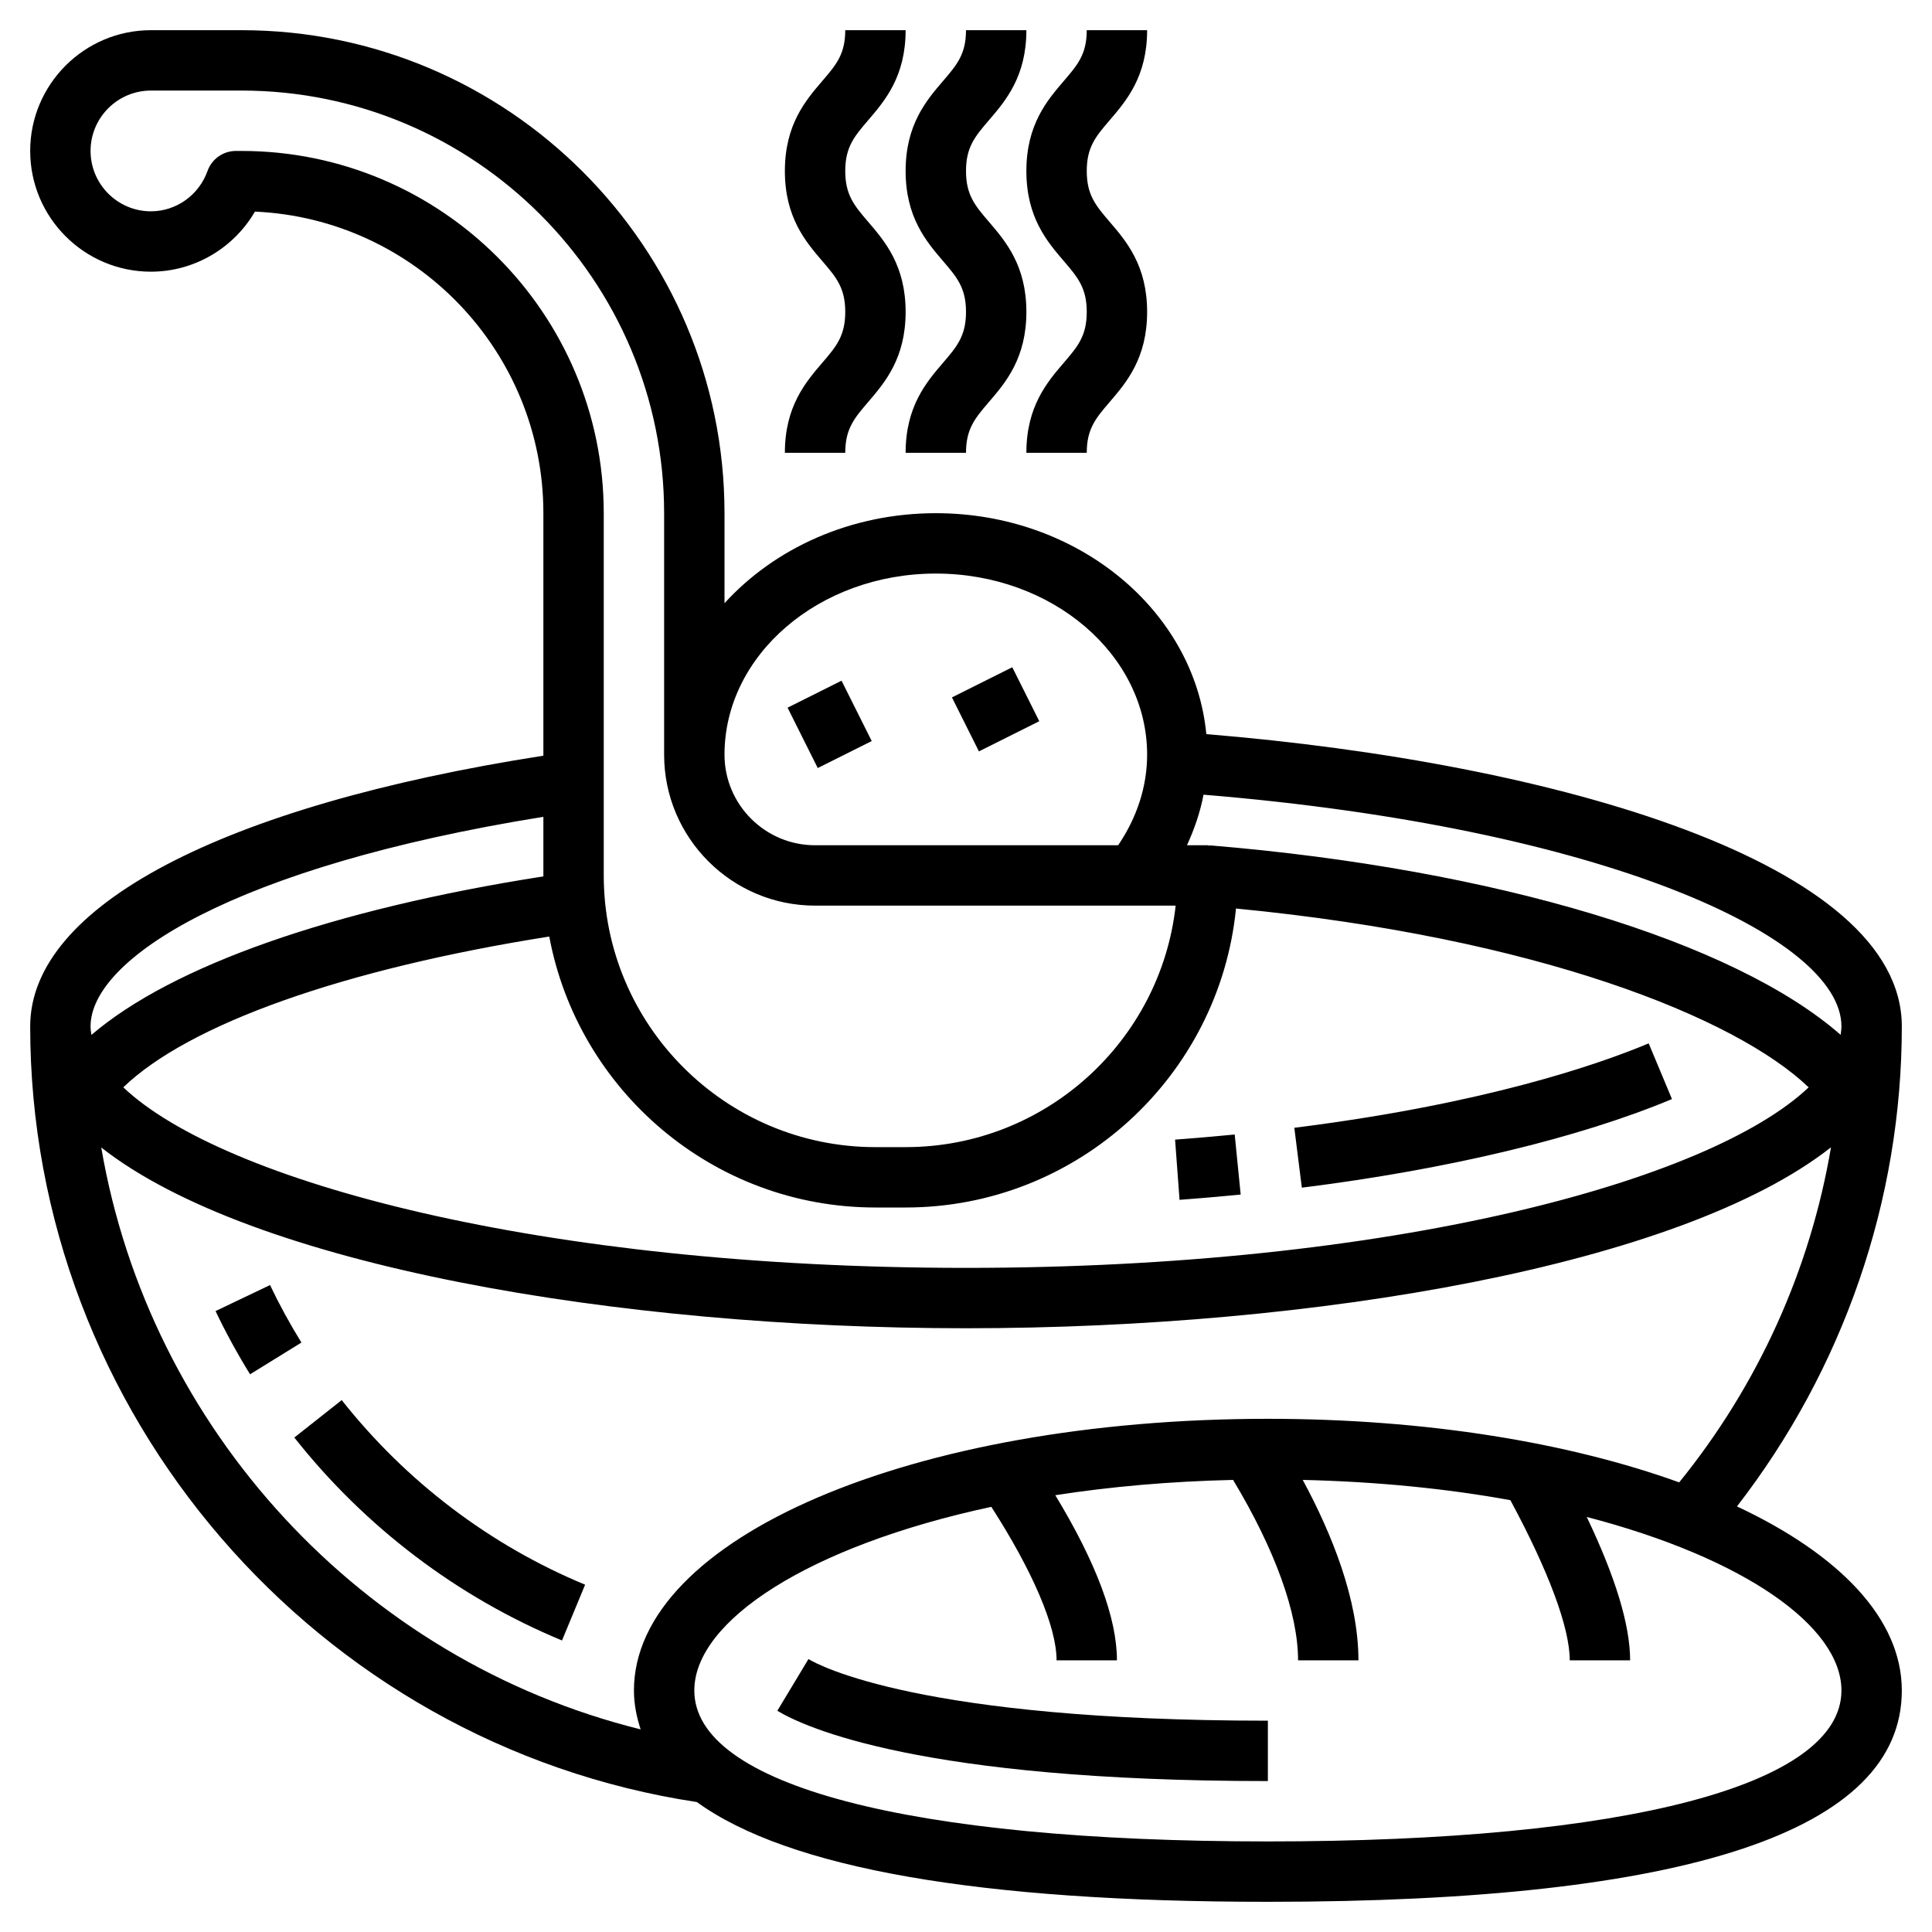
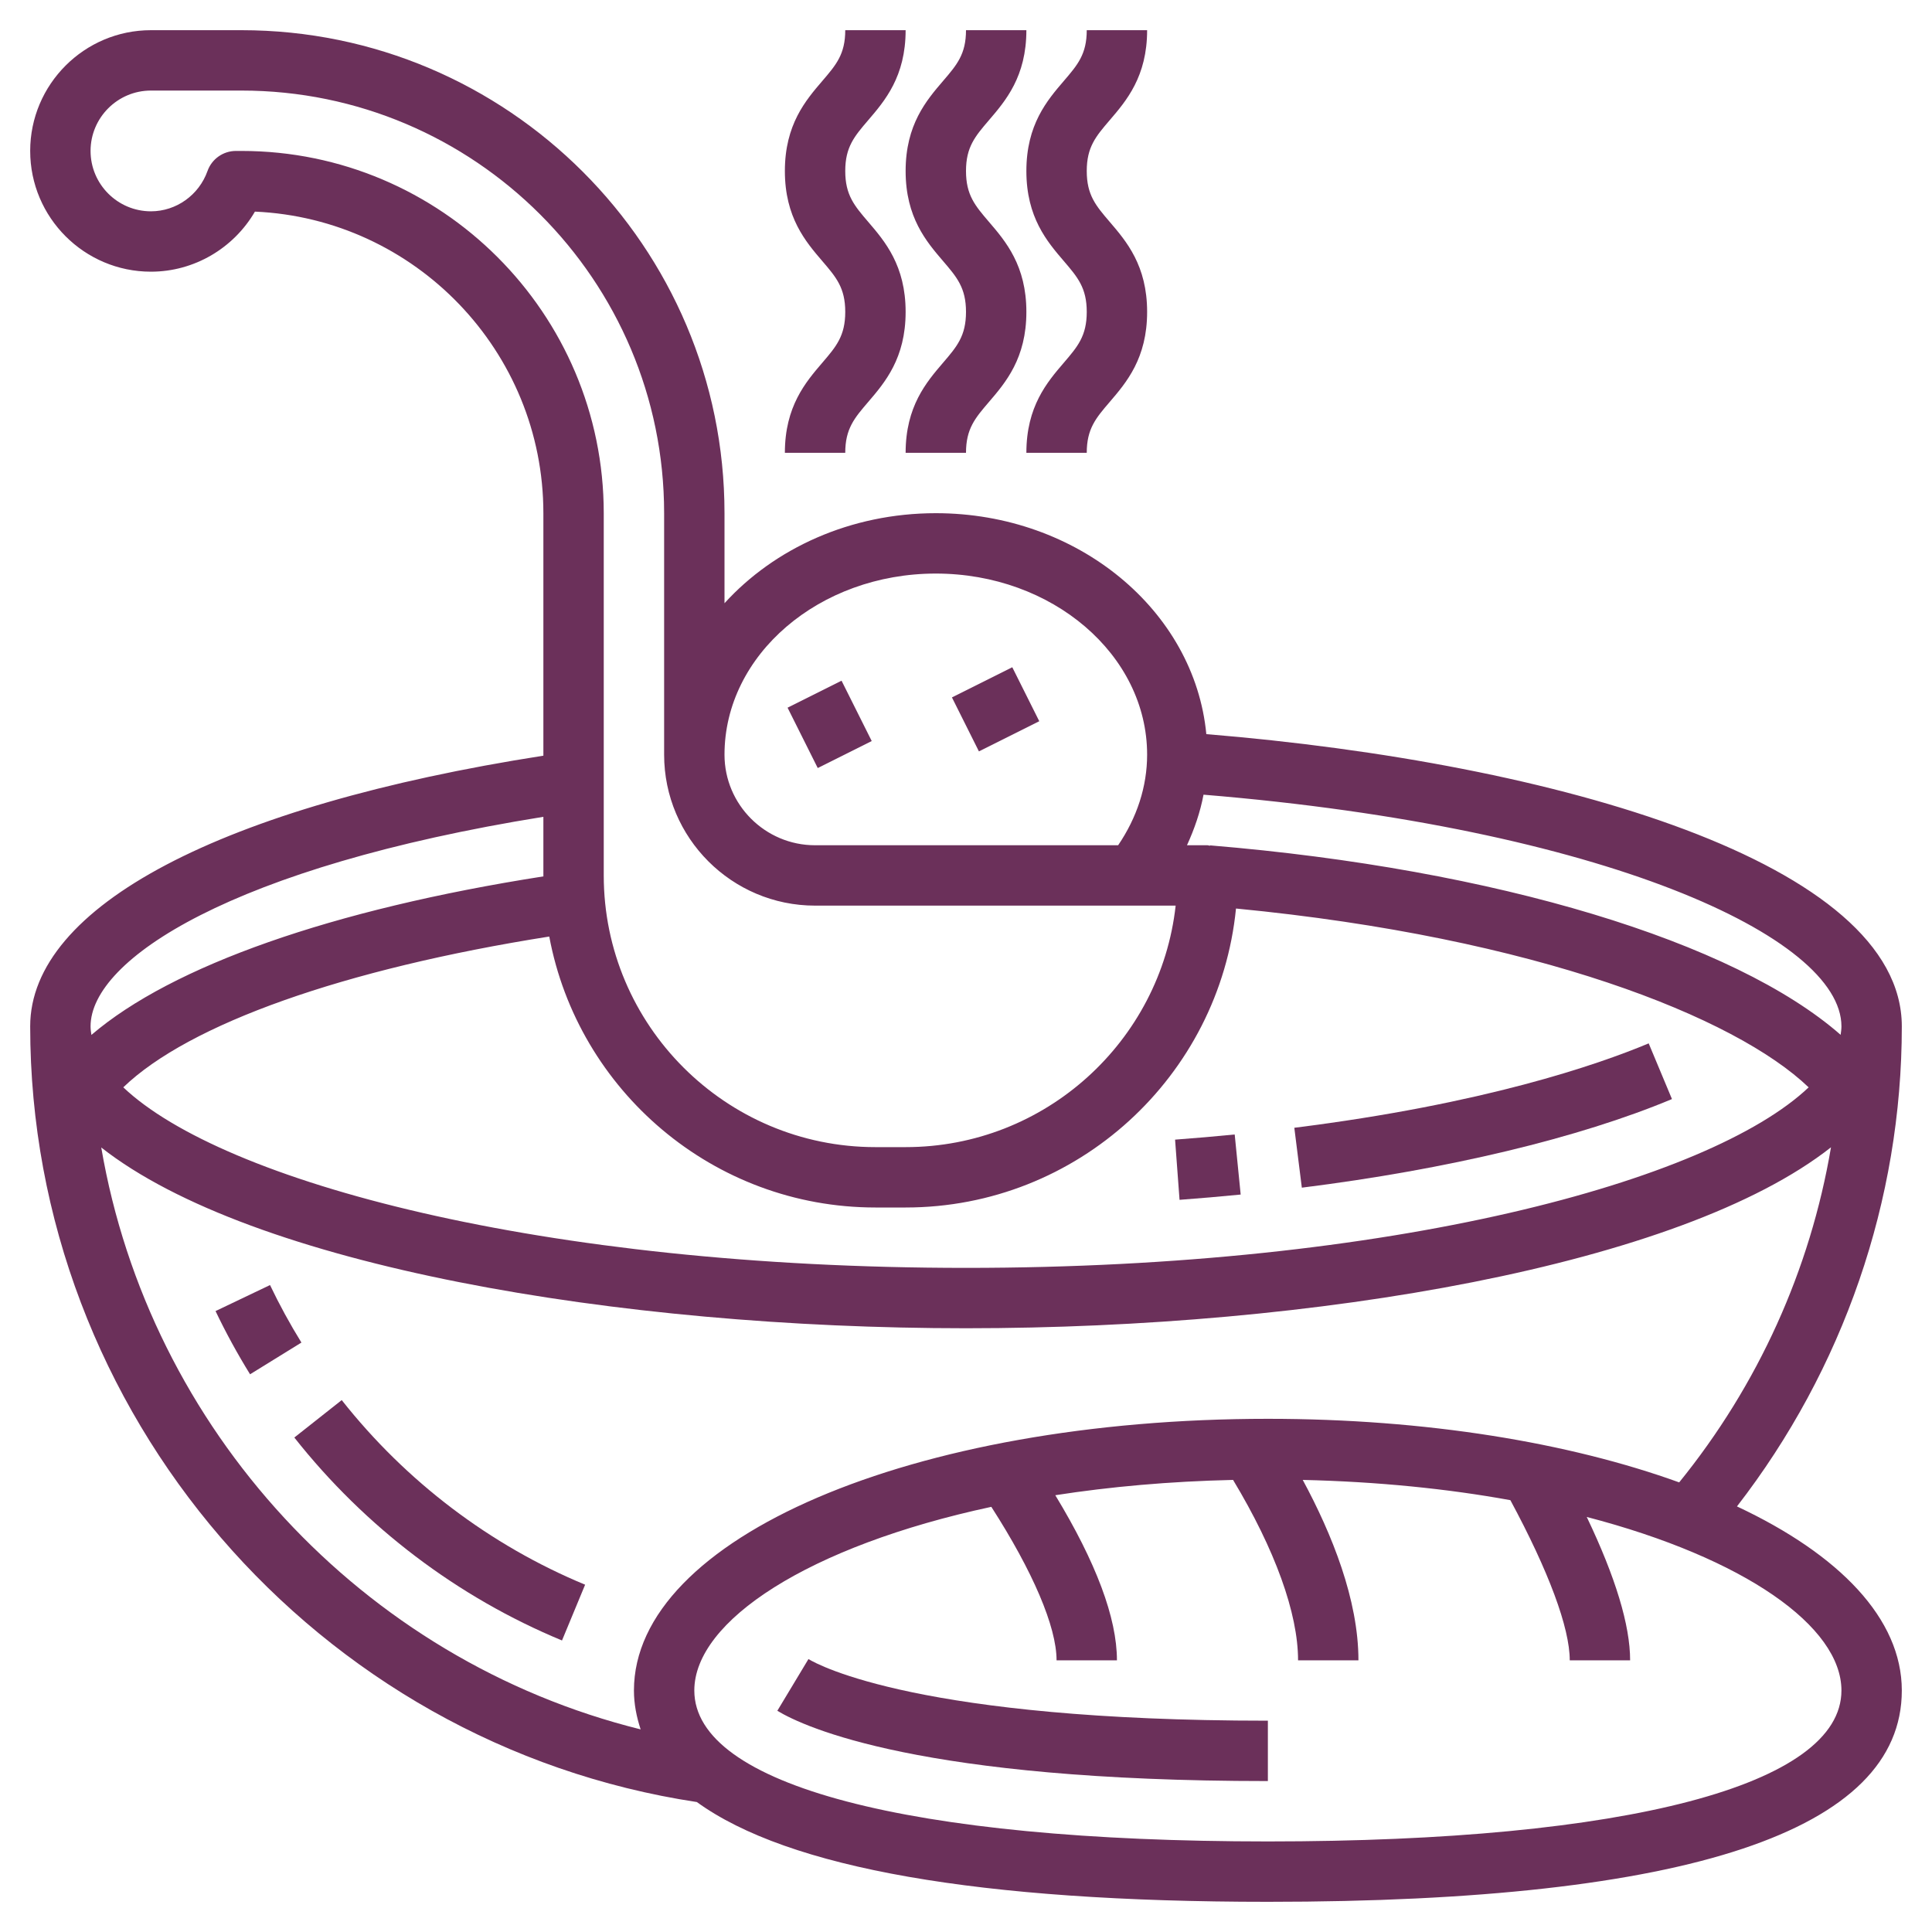
- <svg xmlns="http://www.w3.org/2000/svg" id="Layer_5" enable-background="new 0 0 64 64" height="512" viewBox="0 0 64 64" width="512">
+ <svg xmlns="http://www.w3.org/2000/svg" id="Layer_5" style="fill:#6b305a;" enable-background="new 0 0 64 64" height="512" viewBox="0 0 64 64" width="512">
  <g>
    <path d="m55.386 36.408-.771-1.845c-1.69.707-5.461 2.01-11.739 2.796l.249 1.984c4.826-.604 9.181-1.646 12.261-2.935z" />
    <path d="m41.099 39.571-.198-1.99c-.64.063-1.299.121-1.975.171l.148 1.994c.693-.052 1.368-.11 2.025-.175z" />
    <path d="m11.32 46.38-1.57 1.24c2.341 2.965 5.408 5.29 8.867 6.723l.766-1.848c-3.145-1.303-5.933-3.417-8.063-6.115z" />
    <path d="m8.945 42.569-1.805.862c.341.714.726 1.419 1.144 2.094l1.701-1.051c-.38-.614-.73-1.255-1.04-1.905z" />
    <path d="m57.539 49.902c3.517-4.541 5.461-10.129 5.461-15.902 0-5.413-11.426-8.728-23.039-9.681-.391-4.093-4.257-7.319-8.961-7.319-2.826 0-5.349 1.166-7 2.983v-2.983c0-8.822-7.178-16-16-16h-3c-2.206 0-4 1.794-4 4s1.794 4 4 4c1.431 0 2.738-.776 3.445-1.99 5.308.234 9.555 4.625 9.555 9.99v8.033c-10.657 1.663-17 4.99-17 8.967 0 12.801 9.475 23.786 22.084 25.695 3.03 2.196 9.355 3.305 18.916 3.305 13.935 0 21-2.355 21-7 0-2.377-2.065-4.505-5.461-6.098zm-28.539-9.902h1c5.695 0 10.393-4.351 10.944-9.904 9.944.961 16.55 3.602 18.97 5.924-3.291 3.122-13.843 5.98-27.914 5.98-14.073 0-24.625-2.859-27.916-5.981 2.178-2.099 7.306-3.92 14.111-4.995.953 5.101 5.432 8.976 10.805 8.976zm32-6c0 .093-.013.186-.027.28-3.517-3.084-11.402-5.49-20.89-6.276l-.001.013c-.029-.003-.053-.017-.082-.017h-.68c.247-.54.44-1.098.548-1.675 13.24 1.09 21.132 4.711 21.132 7.675zm-30-15c3.86 0 7 2.691 7 6 0 1.062-.341 2.088-.96 3h-10.04c-1.654 0-3-1.346-3-3 0-3.309 3.14-6 7-6zm-23-14h-.184c-.423 0-.8.266-.942.665-.284.798-1.037 1.335-1.874 1.335-1.103 0-2-.897-2-2s.897-2 2-2h3c7.72 0 14 6.28 14 14v8c0 2.757 2.243 5 5 5h11.945c-.499 4.494-4.32 8-8.945 8h-1c-4.962 0-9-4.038-9-9v-12c0-6.617-5.383-12-12-12zm10 22.058v1.942c0 .01.002.02.002.031-6.999 1.095-12.297 2.961-14.974 5.252-.015-.095-.028-.189-.028-.283 0-2.226 4.716-5.289 15-6.942zm-14.646 10.954c4.979 3.912 17.088 5.988 28.646 5.988 11.564 0 23.679-2.078 28.654-5.994-.687 4.057-2.416 7.88-5.029 11.1-3.644-1.317-8.377-2.106-13.625-2.106-11.776 0-21 3.953-21 9 0 .453.088.879.222 1.288-9.243-2.293-16.274-9.957-17.868-19.276zm38.646 22.988c-11.897 0-19-1.869-19-5 0-2.302 3.777-4.783 9.839-6.084 1.374 2.137 2.161 3.972 2.161 5.084h2c0-1.404-.692-3.243-2.042-5.469 1.812-.282 3.784-.459 5.889-.507 1.386 2.303 2.153 4.412 2.153 5.976h2c0-2.003-.873-4.175-1.845-5.976 2.493.058 4.805.294 6.878.671 1.266 2.349 1.967 4.226 1.967 5.305h2c0-1.163-.485-2.757-1.437-4.749 5.233 1.363 8.437 3.631 8.437 5.749 0 3.131-7.103 5-19 5z" />
    <path d="m25.75 56.672c.906.547 4.758 2.328 16.25 2.328v-2c-11.498 0-14.872-1.832-15.219-2.041z" />
    <path d="m26 15h2c0-.797.302-1.15.759-1.683.553-.645 1.241-1.448 1.241-2.985s-.688-2.339-1.241-2.984c-.457-.534-.759-.886-.759-1.683 0-.796.302-1.148.759-1.682.553-.645 1.241-1.447 1.241-2.983h-2c0 .796-.302 1.148-.759 1.681-.553.645-1.241 1.447-1.241 2.984s.688 2.34 1.241 2.985c.457.533.759.885.759 1.682s-.302 1.15-.759 1.683c-.553.645-1.241 1.448-1.241 2.985z" />
    <path d="m31.241 8.649c.457.534.759.886.759 1.683s-.302 1.15-.759 1.683c-.553.645-1.241 1.448-1.241 2.985h2c0-.797.302-1.15.759-1.683.553-.645 1.241-1.448 1.241-2.985s-.688-2.339-1.241-2.984c-.457-.534-.759-.886-.759-1.683 0-.796.302-1.148.759-1.682.553-.645 1.241-1.447 1.241-2.983h-2c0 .796-.302 1.148-.759 1.681-.553.645-1.241 1.447-1.241 2.984s.688 2.339 1.241 2.984z" />
    <path d="m35.241 8.649c.457.534.759.886.759 1.683s-.302 1.15-.759 1.683c-.553.645-1.241 1.448-1.241 2.985h2c0-.797.302-1.15.759-1.683.553-.645 1.241-1.448 1.241-2.985s-.688-2.339-1.241-2.984c-.457-.534-.759-.886-.759-1.683 0-.796.302-1.148.759-1.682.553-.645 1.241-1.447 1.241-2.983h-2c0 .796-.302 1.148-.759 1.681-.553.645-1.241 1.447-1.241 2.984s.688 2.339 1.241 2.984z" />
    <path d="m26.5 22.882h2v2.236h-2z" transform="matrix(.894 -.447 .447 .894 -7.83 14.832)" />
    <path d="m31.882 22.5h2.236v2h-2.236z" transform="matrix(.894 -.447 .447 .894 -7.026 17.239)" />
  </g>
</svg>
